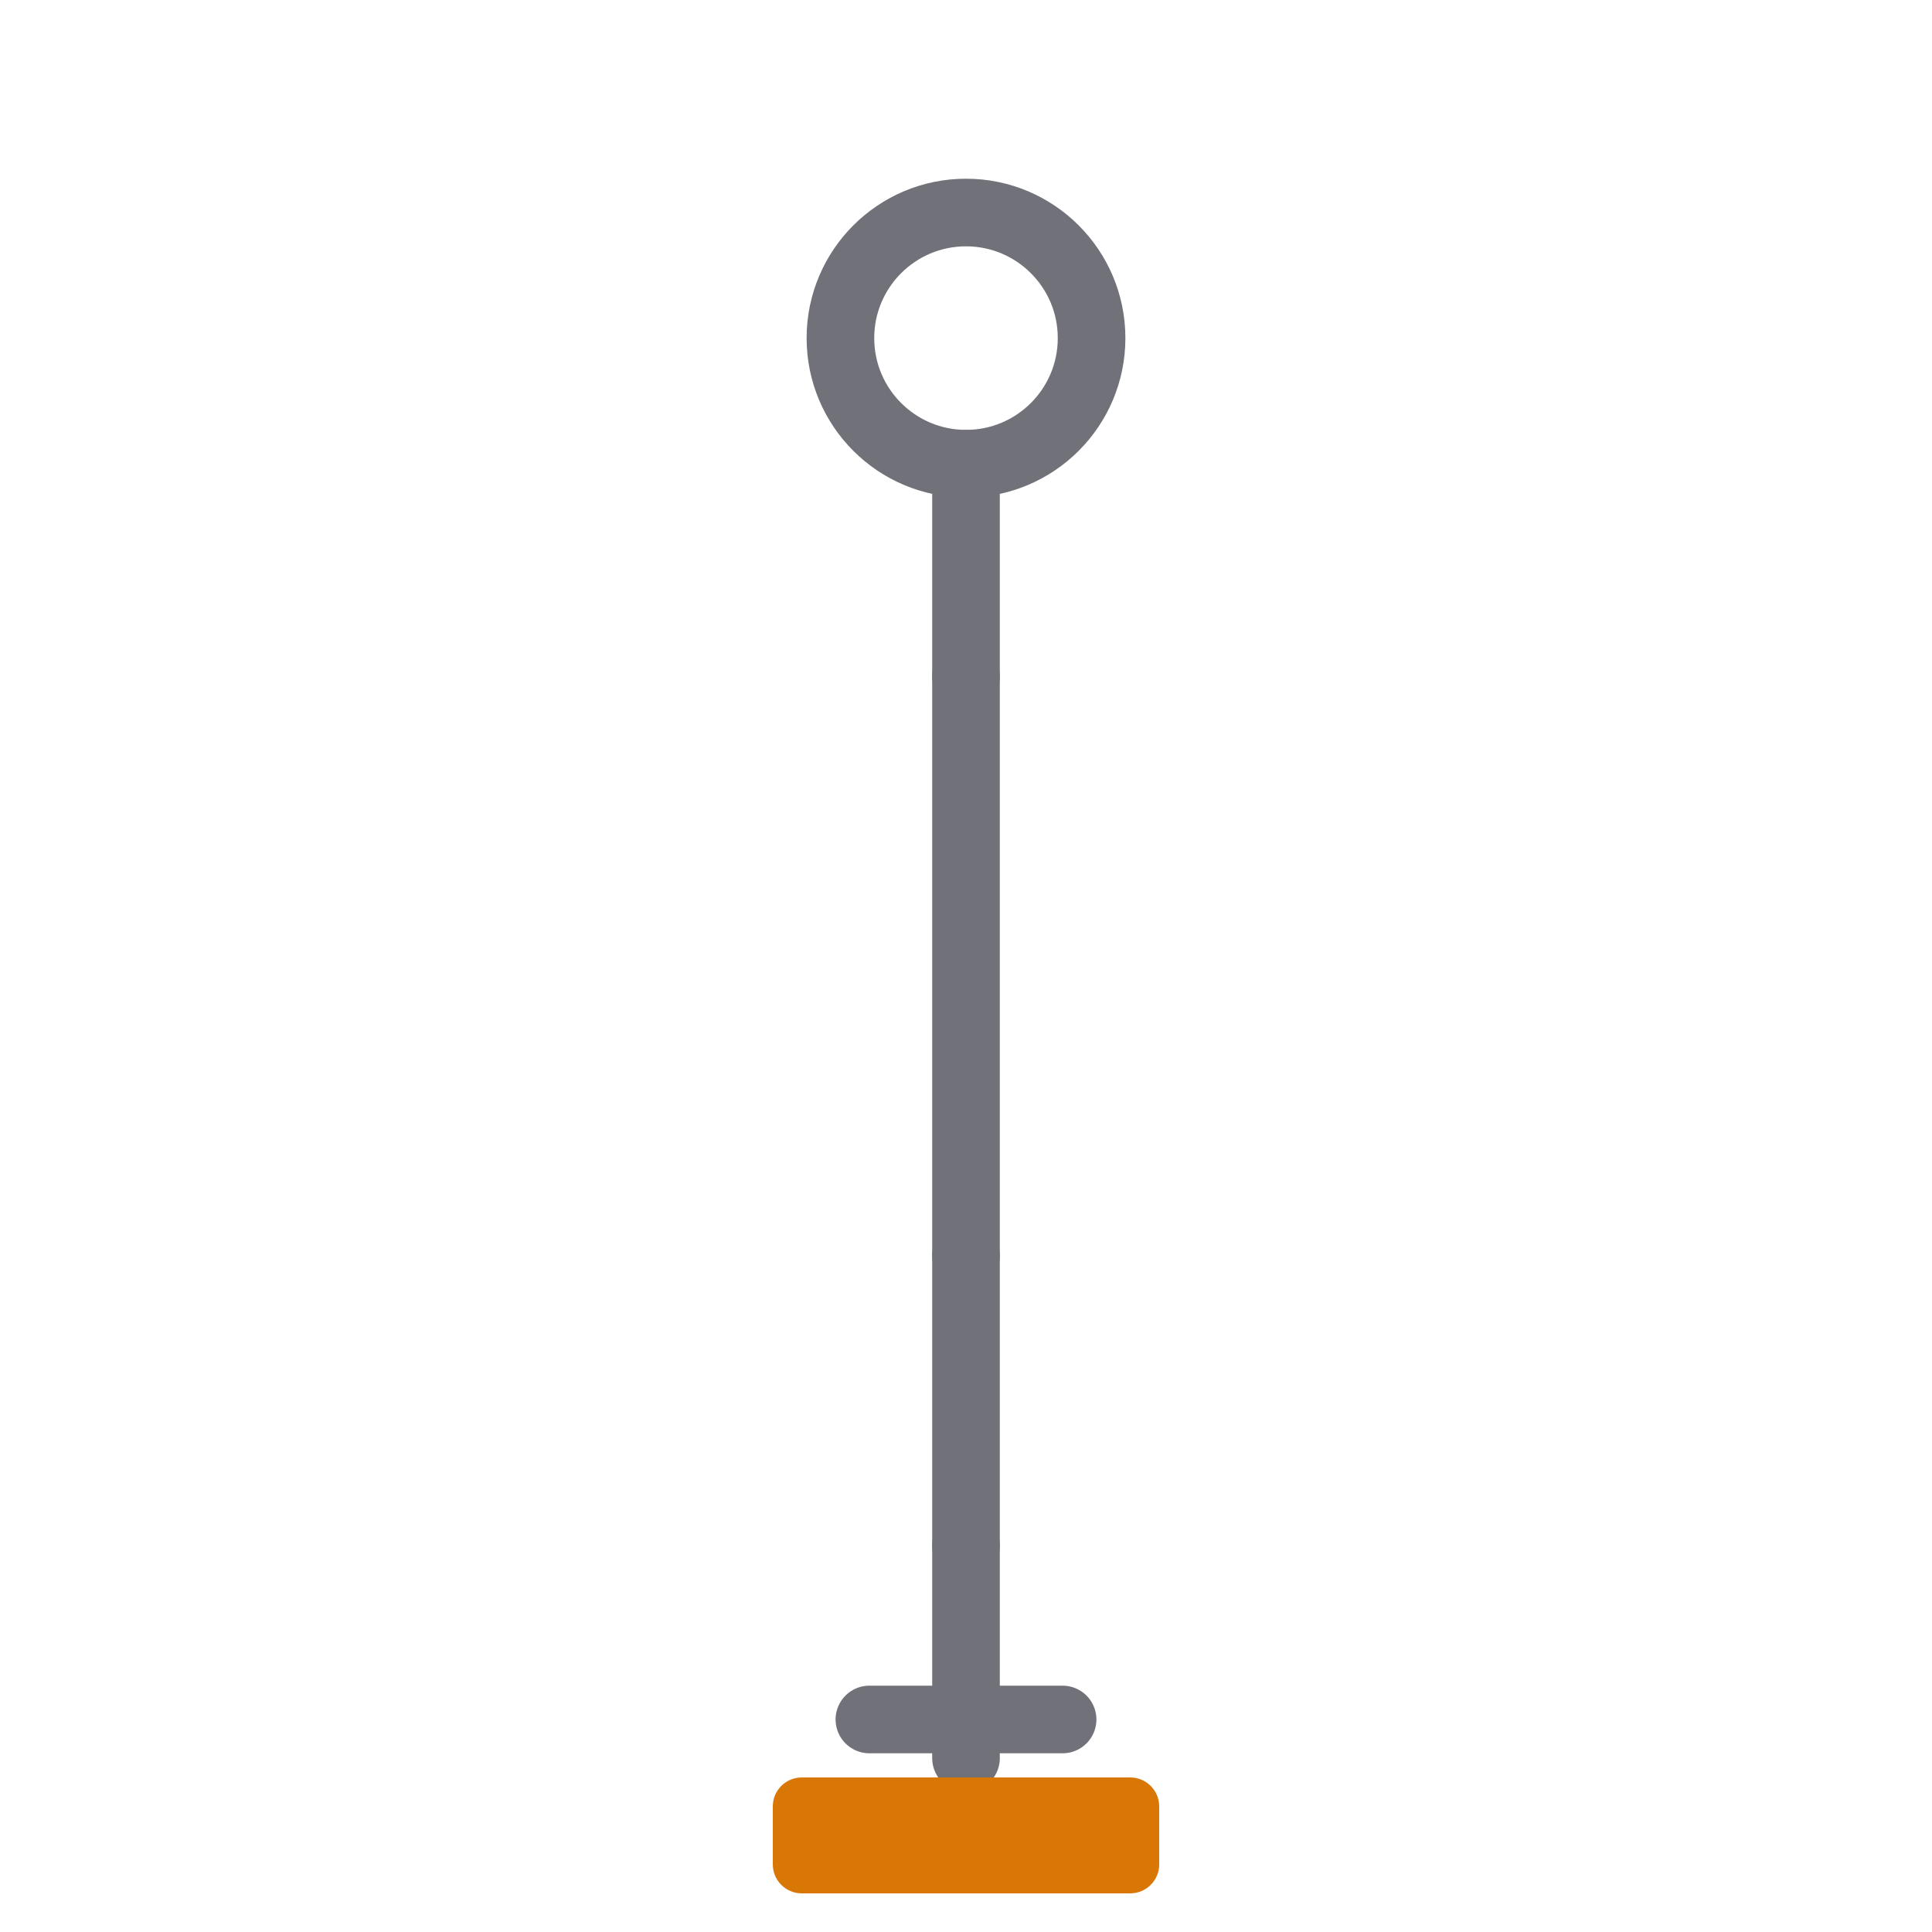
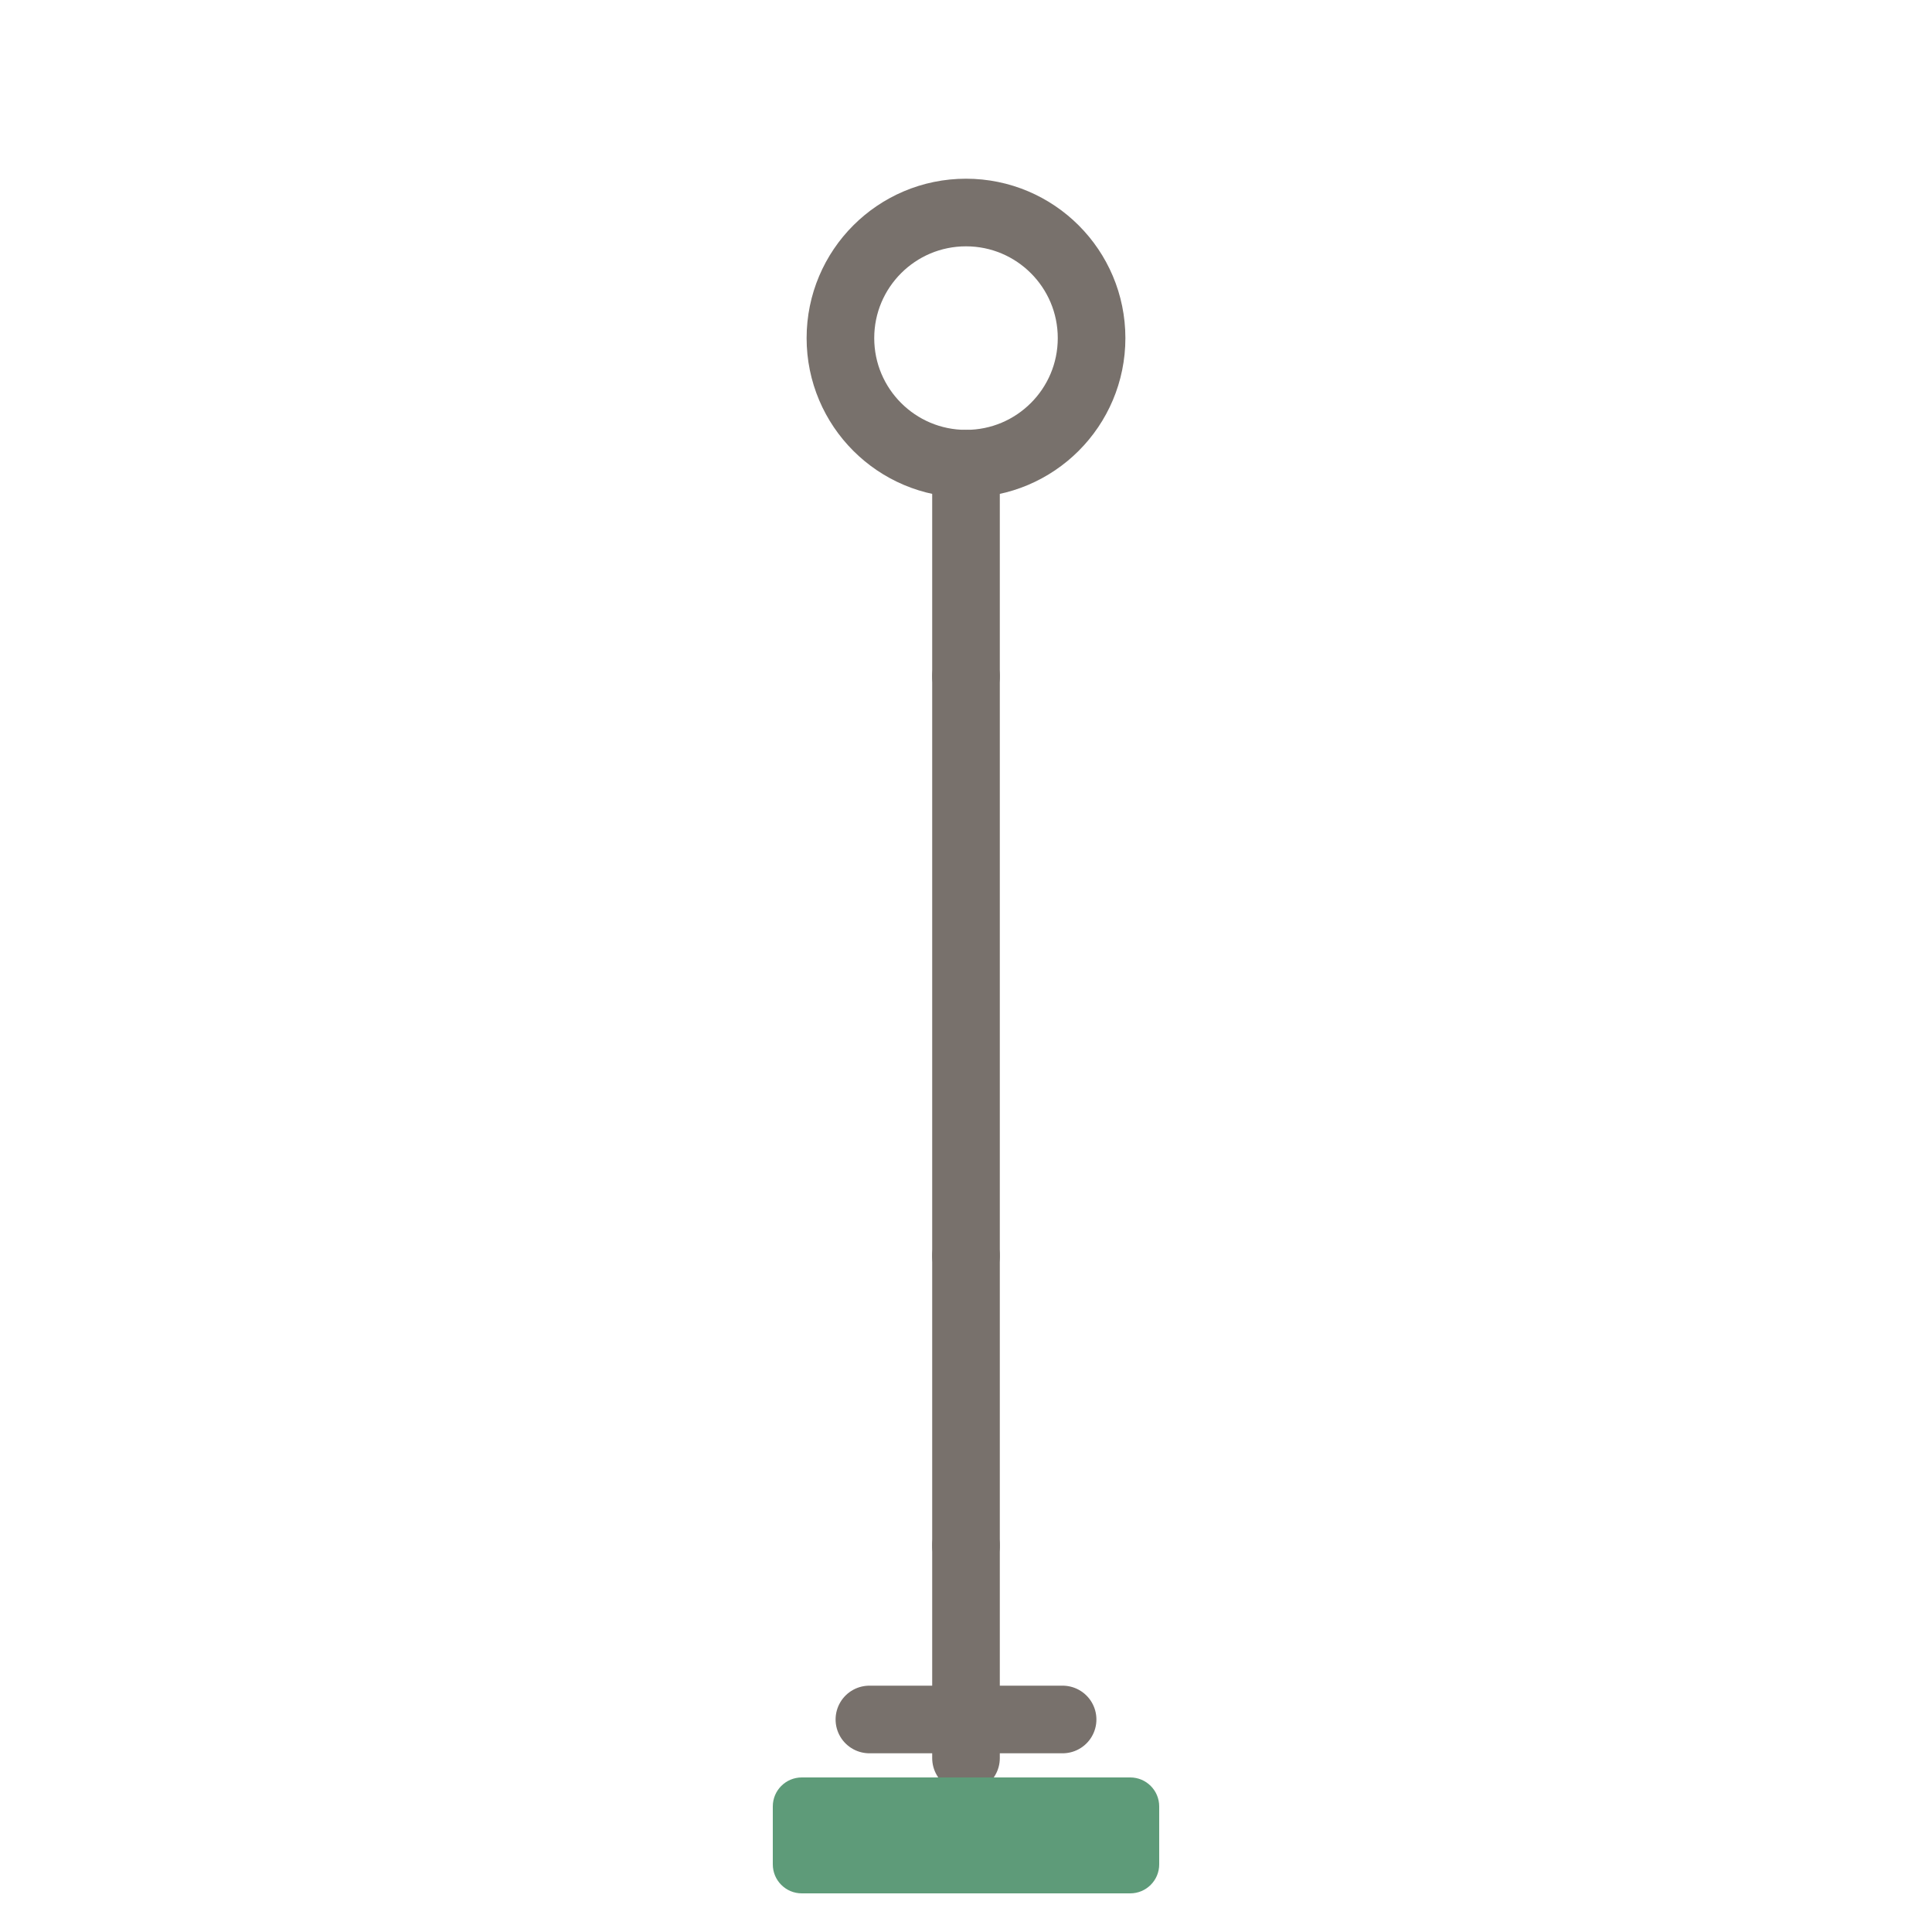
<svg xmlns="http://www.w3.org/2000/svg" viewBox="0 0 200 200">
-   <polyline points="100,48,100,70" stroke="#71717a" stroke-width="7" stroke-linecap="round" stroke-linejoin="round" fill="none" />
-   <circle cx="100" cy="35" r="13" stroke="#71717a" stroke-width="7" stroke-linecap="round" stroke-linejoin="round" fill="none" />
-   <polyline points="100,70,100,130" stroke="#71717a" stroke-width="7" stroke-linecap="round" stroke-linejoin="round" fill="none" />
-   <polyline points="100,130,100,160" stroke="#71717a" stroke-width="7" stroke-linecap="round" stroke-linejoin="round" fill="none" />
-   <polyline points="100,160,100,182" stroke="#71717a" stroke-width="7" stroke-linecap="round" stroke-linejoin="round" fill="none" />
-   <polyline points="90,178,110,178" stroke="#71717a" stroke-width="7" stroke-linecap="round" stroke-linejoin="round" fill="none" />
-   <rect x="80" y="184" width="40" height="12" rx="3" fill="#d97706" />
+   <polyline points="100,48,100,70" stroke="#78716c" stroke-width="7" stroke-linecap="round" stroke-linejoin="round" fill="none" />
+   <circle cx="100" cy="35" r="13" stroke="#78716c" stroke-width="7" stroke-linecap="round" stroke-linejoin="round" fill="none" />
+   <polyline points="100,70,100,130" stroke="#78716c" stroke-width="7" stroke-linecap="round" stroke-linejoin="round" fill="none" />
+   <polyline points="100,130,100,160" stroke="#78716c" stroke-width="7" stroke-linecap="round" stroke-linejoin="round" fill="none" />
+   <polyline points="100,160,100,182" stroke="#78716c" stroke-width="7" stroke-linecap="round" stroke-linejoin="round" fill="none" />
+   <polyline points="90,178,110,178" stroke="#78716c" stroke-width="7" stroke-linecap="round" stroke-linejoin="round" fill="none" />
+   <rect x="80" y="184" width="40" height="12" rx="3" fill="#5e9b79" />
</svg>
